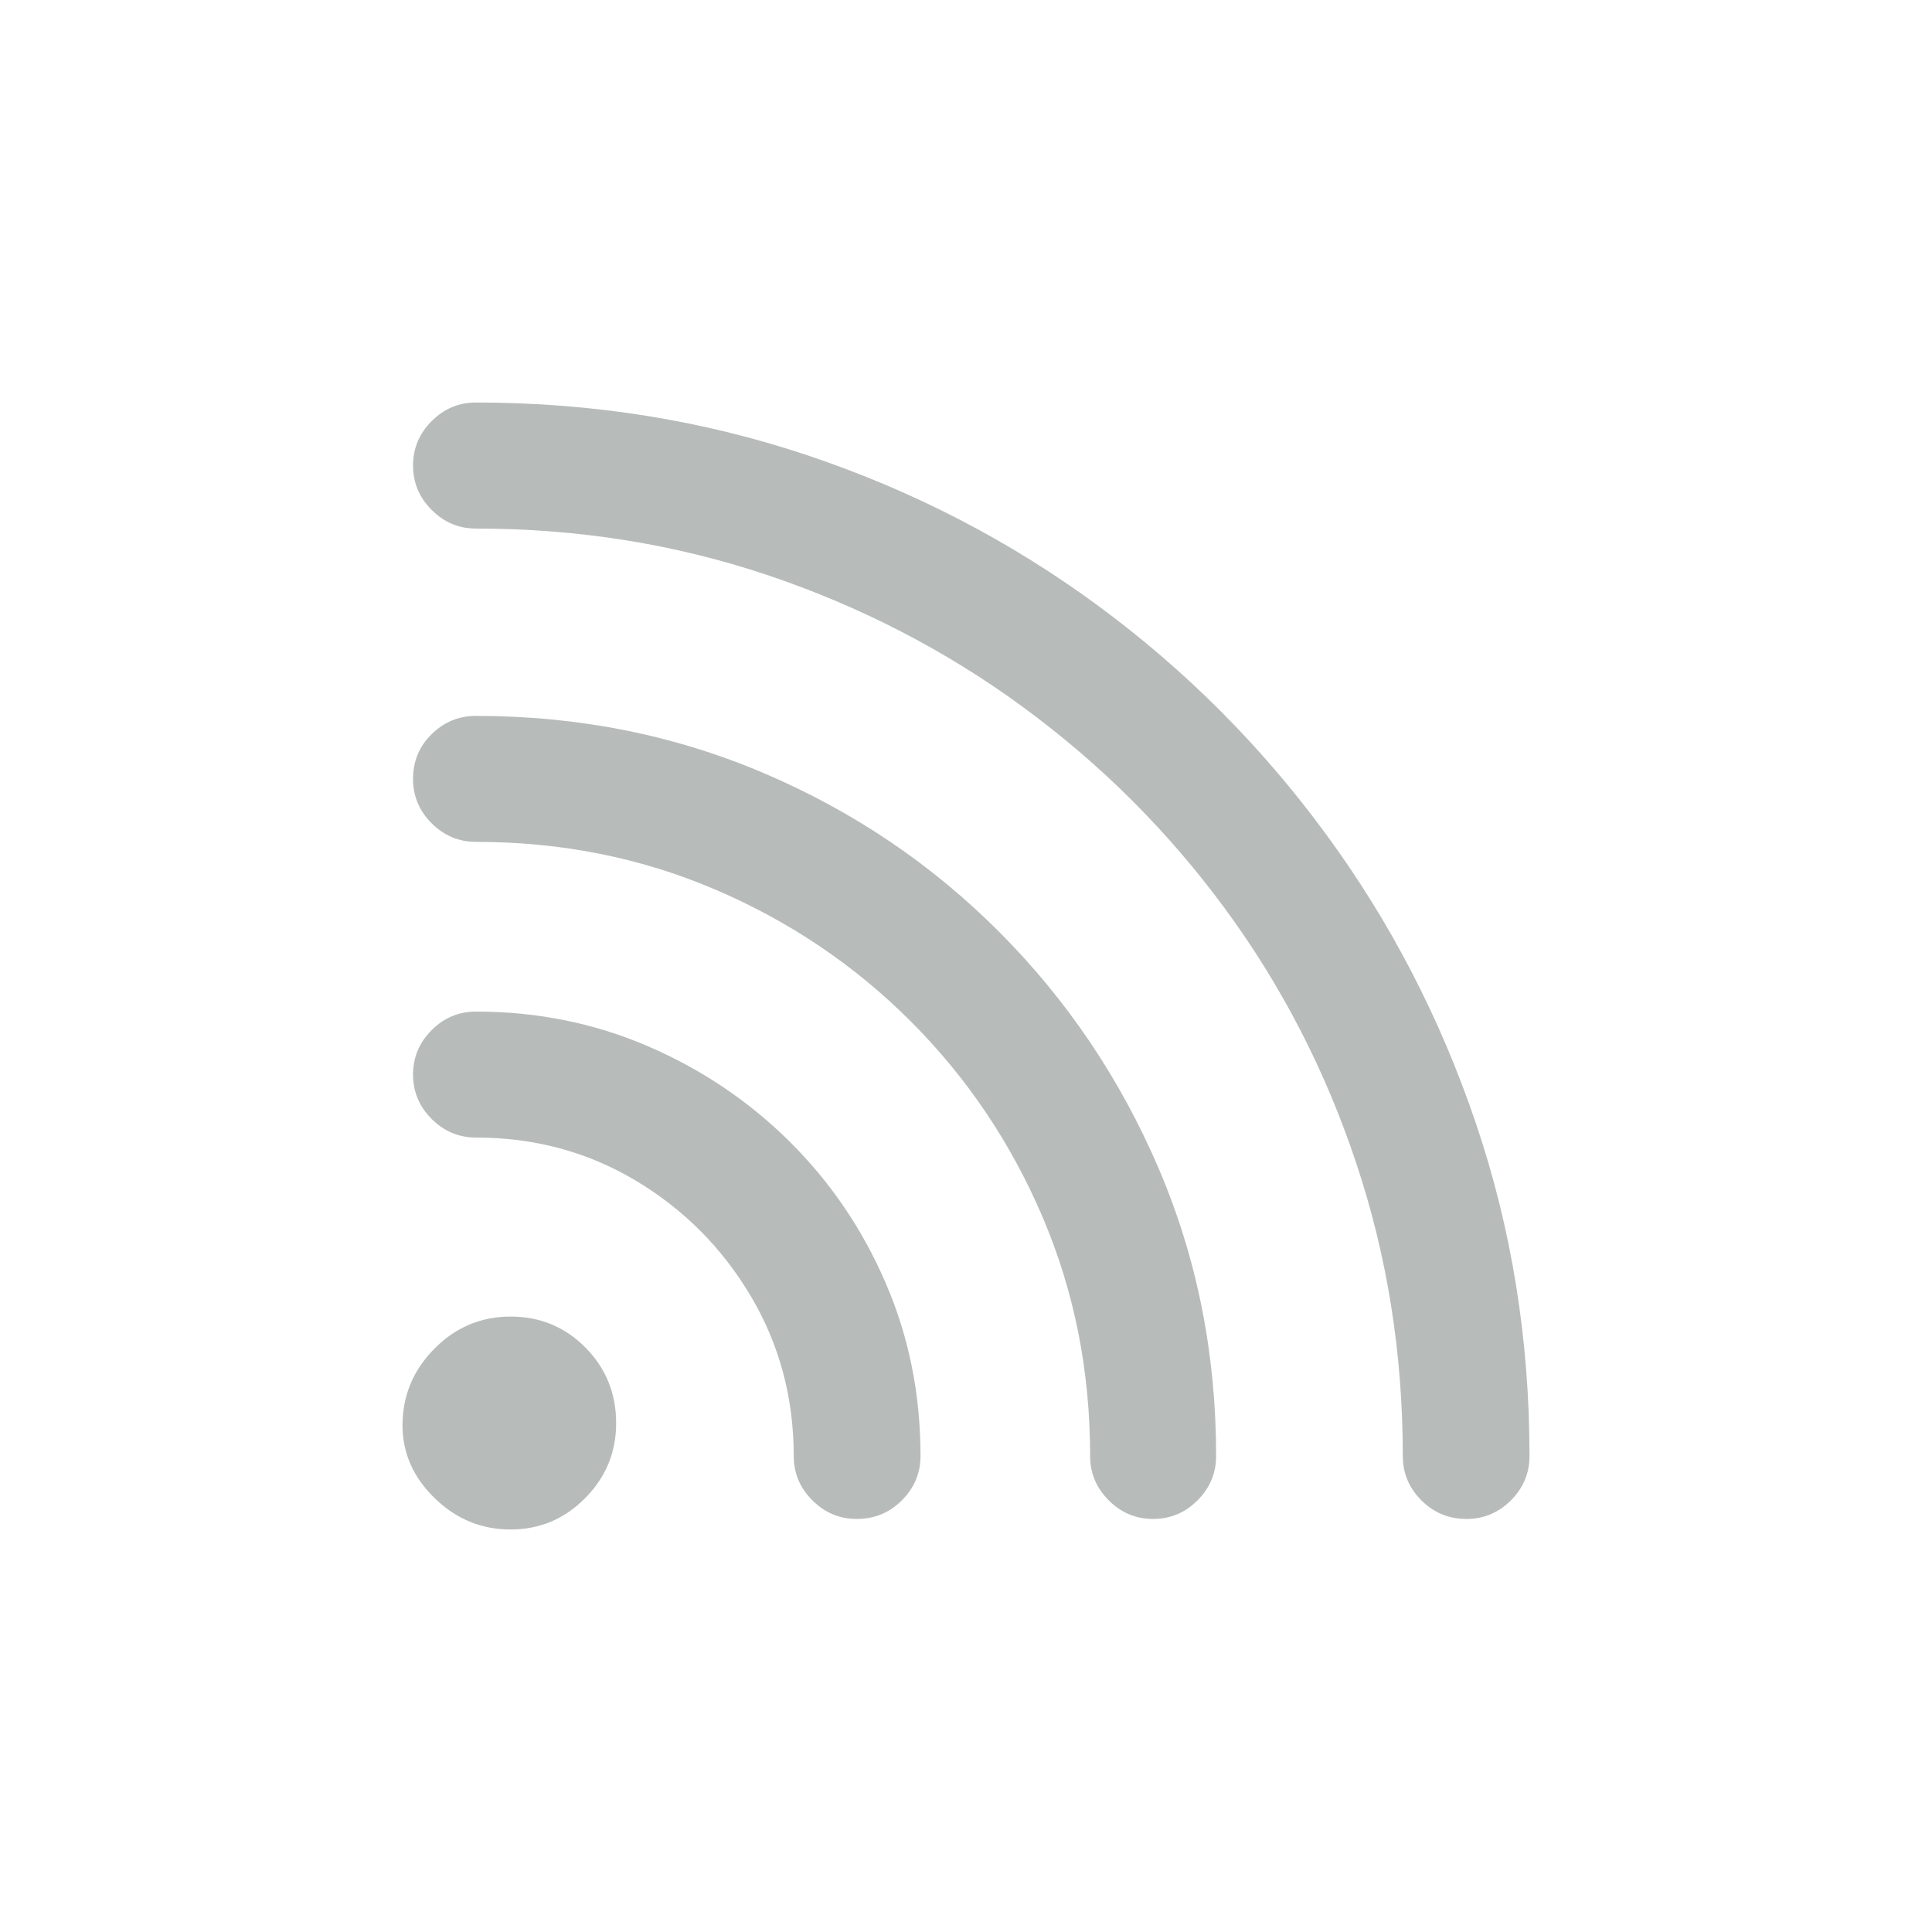
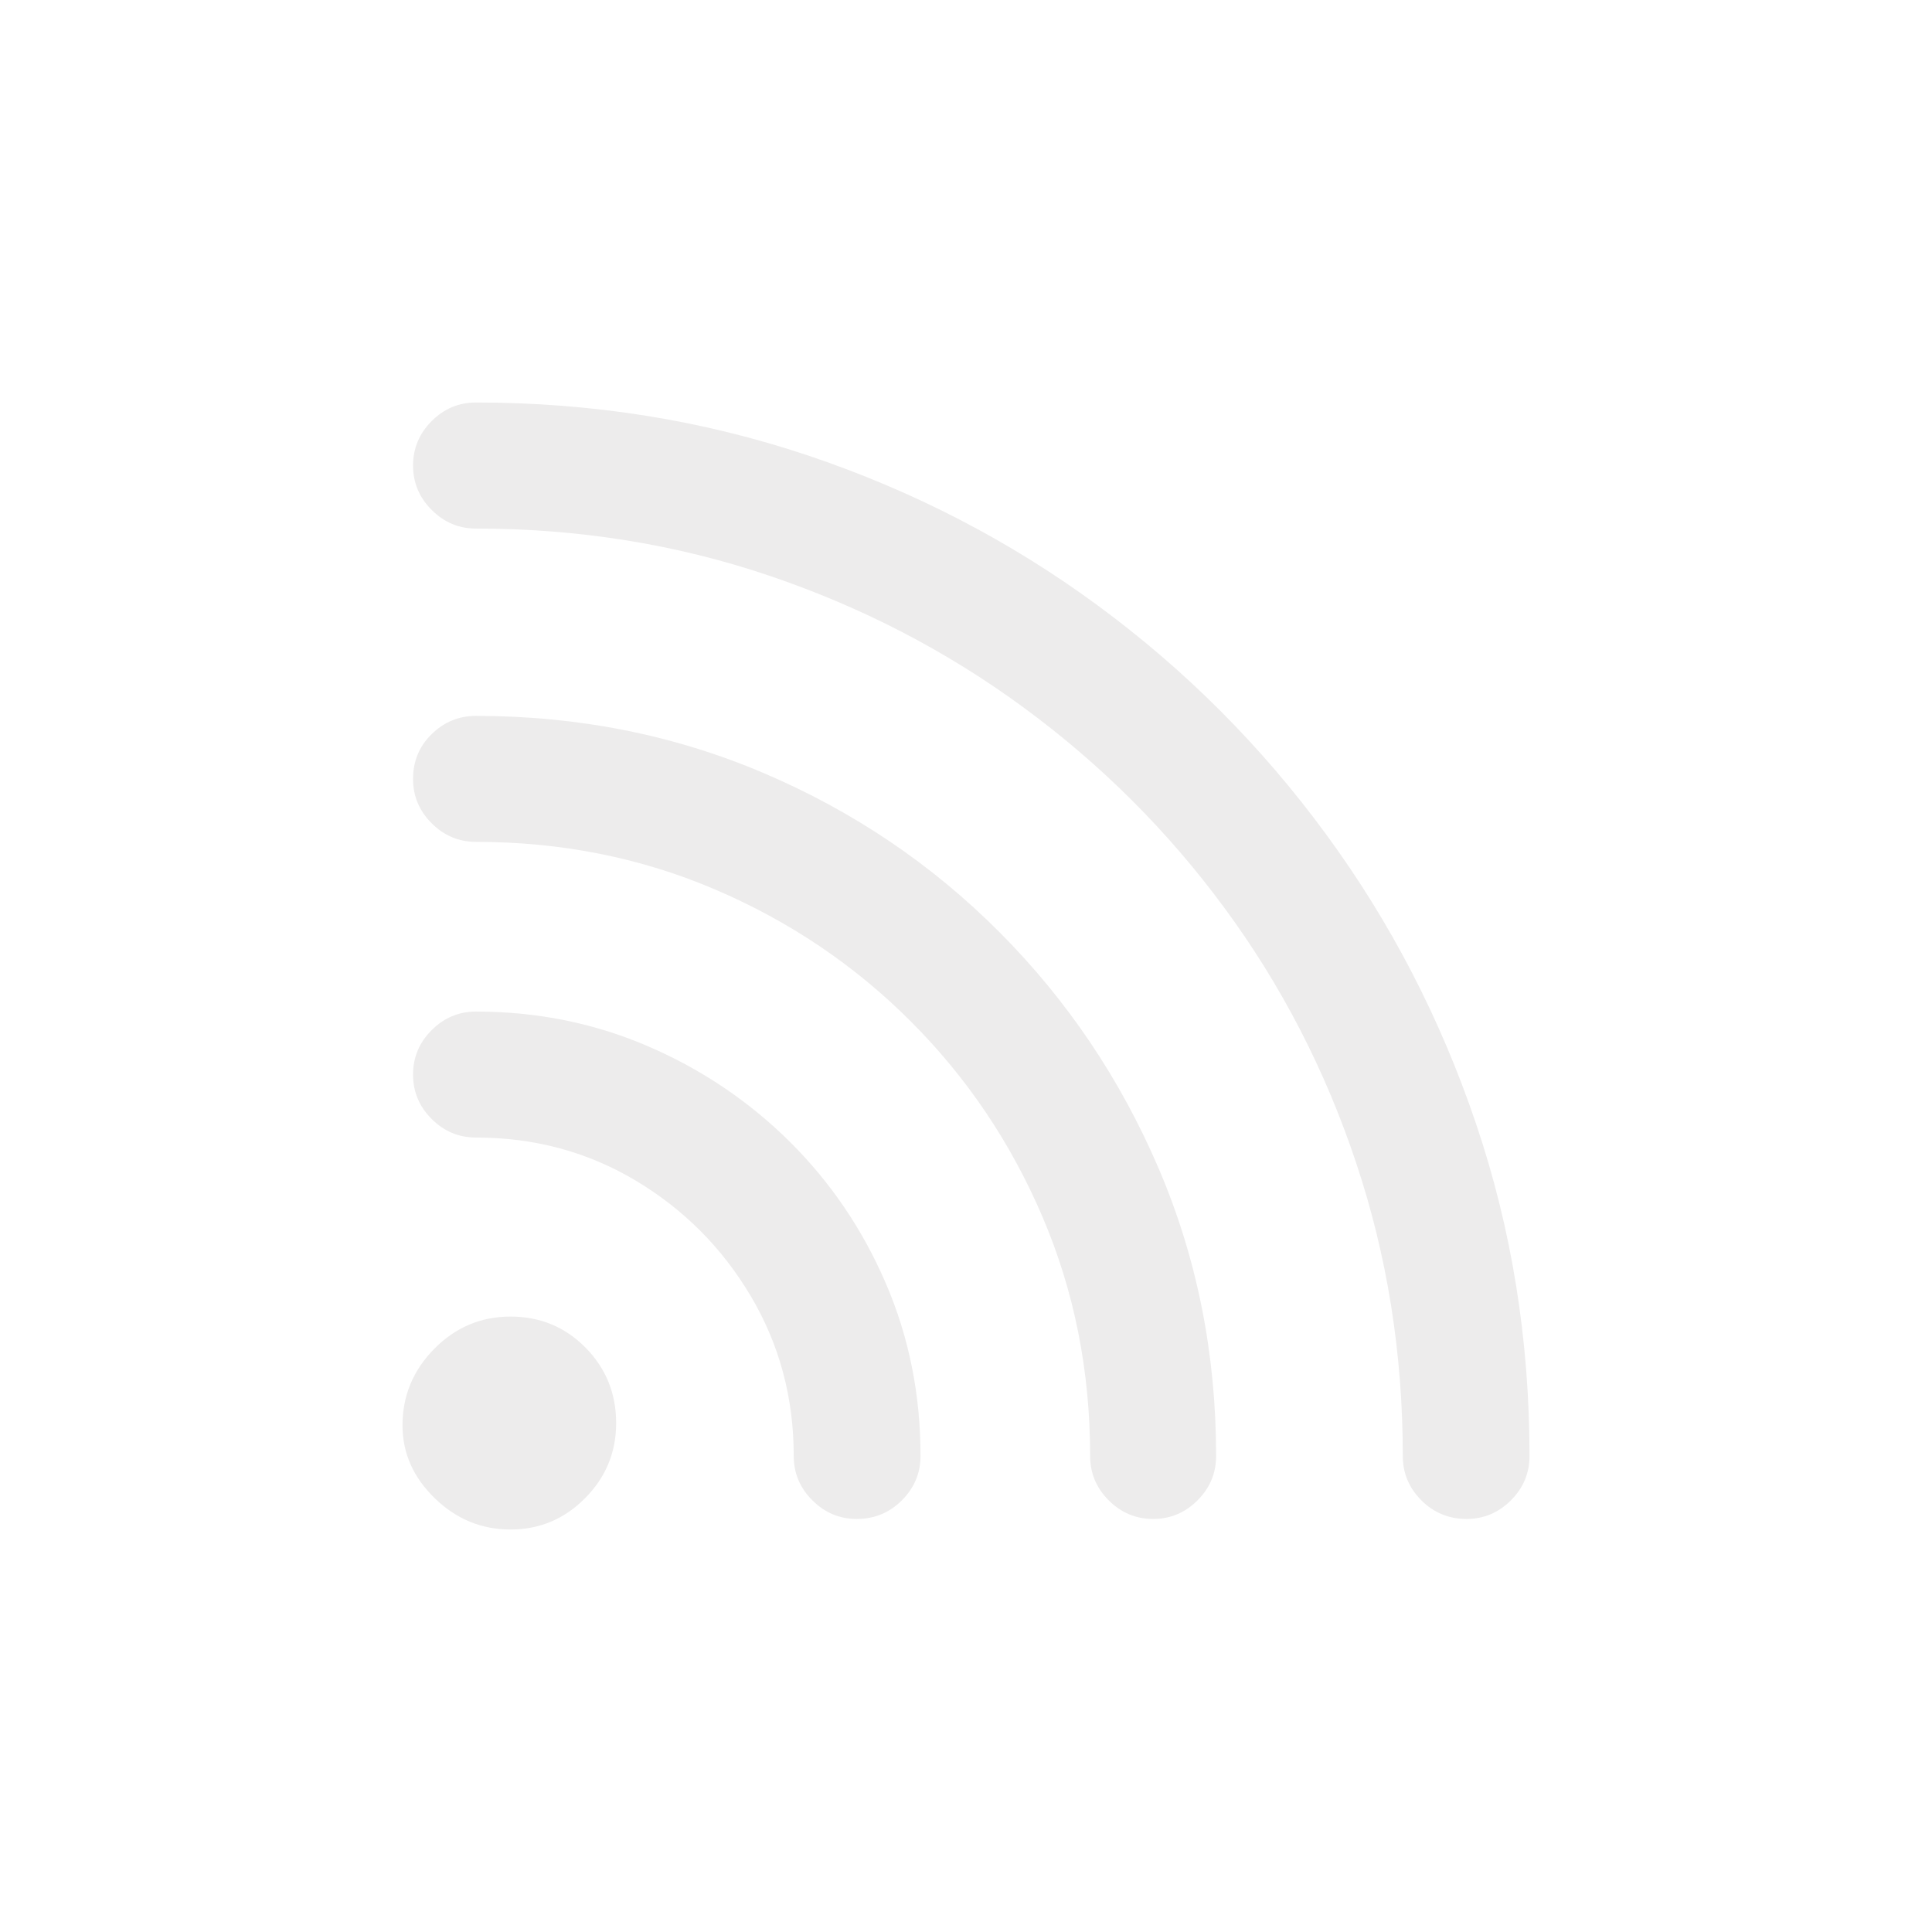
<svg xmlns="http://www.w3.org/2000/svg" width="24px" height="24px" viewBox="0 0 24 24" version="1.1">
  <g id="rss" stroke="none" stroke-width="1" fill="none" fill-rule="evenodd">
-     <path d="M6.342,19 C5.98,19 5.666,18.87 5.399,18.61 C5.133,18.351 5,18.05 5,17.706 C5,17.339 5.132,17.022 5.395,16.755 C5.658,16.489 5.973,16.355 6.342,16.355 C6.71,16.355 7.02,16.484 7.274,16.741 C7.527,16.998 7.654,17.31 7.654,17.679 C7.654,18.04 7.526,18.351 7.269,18.61 C7.012,18.87 6.703,19 6.342,19 Z M5.131,13.349 C5.131,13.135 5.208,12.951 5.362,12.797 C5.516,12.643 5.7,12.566 5.913,12.566 C6.672,12.566 7.385,12.71 8.052,12.998 C8.718,13.285 9.305,13.681 9.812,14.184 C10.319,14.688 10.716,15.273 11.003,15.94 C11.291,16.606 11.435,17.322 11.435,18.087 C11.435,18.3 11.357,18.484 11.203,18.638 C11.049,18.792 10.862,18.869 10.643,18.869 C10.43,18.869 10.246,18.792 10.092,18.638 C9.937,18.484 9.86,18.3 9.86,18.087 C9.86,17.362 9.682,16.7 9.326,16.1 C8.97,15.5 8.493,15.022 7.896,14.665 C7.299,14.309 6.638,14.131 5.913,14.131 C5.7,14.131 5.516,14.054 5.362,13.9 C5.208,13.746 5.131,13.562 5.131,13.349 Z M5.131,9.676 C5.131,9.456 5.208,9.271 5.362,9.12 C5.516,8.969 5.7,8.893 5.913,8.893 C7.183,8.893 8.374,9.13 9.486,9.603 C10.597,10.076 11.574,10.735 12.416,11.58 C13.258,12.425 13.917,13.403 14.393,14.514 C14.869,15.626 15.107,16.816 15.107,18.087 C15.107,18.3 15.03,18.484 14.876,18.638 C14.722,18.792 14.538,18.869 14.324,18.869 C14.111,18.869 13.927,18.792 13.773,18.638 C13.619,18.484 13.542,18.3 13.542,18.087 C13.542,17.03 13.345,16.04 12.951,15.118 C12.557,14.195 12.011,13.385 11.313,12.687 C10.615,11.989 9.805,11.443 8.882,11.049 C7.96,10.655 6.97,10.458 5.913,10.458 C5.7,10.458 5.516,10.381 5.362,10.227 C5.208,10.073 5.131,9.889 5.131,9.676 Z M5.131,5.783 C5.131,5.57 5.208,5.386 5.362,5.231 C5.516,5.077 5.7,5 5.913,5 C7.356,5 8.732,5.22 10.04,5.659 C11.349,6.099 12.547,6.72 13.636,7.521 C14.725,8.322 15.67,9.269 16.471,10.361 C17.272,11.452 17.894,12.652 18.336,13.96 C18.779,15.268 19,16.643 19,18.087 C19,18.3 18.923,18.484 18.769,18.638 C18.614,18.792 18.431,18.869 18.218,18.869 C17.998,18.869 17.811,18.792 17.657,18.638 C17.503,18.484 17.426,18.3 17.426,18.087 C17.426,16.815 17.233,15.603 16.848,14.45 C16.464,13.296 15.919,12.241 15.213,11.282 C14.508,10.324 13.675,9.493 12.713,8.787 C11.752,8.082 10.696,7.536 9.546,7.148 C8.395,6.76 7.185,6.566 5.913,6.566 C5.7,6.566 5.516,6.489 5.362,6.334 C5.208,6.18 5.131,5.996 5.131,5.783 Z" id="Shape" fill="#B7BBB9" fill-rule="nonzero" />
+     <path d="M6.342,19 C5.98,19 5.666,18.87 5.399,18.61 C5.133,18.351 5,18.05 5,17.706 C5,17.339 5.132,17.022 5.395,16.755 C5.658,16.489 5.973,16.355 6.342,16.355 C6.71,16.355 7.02,16.484 7.274,16.741 C7.527,16.998 7.654,17.31 7.654,17.679 C7.654,18.04 7.526,18.351 7.269,18.61 C7.012,18.87 6.703,19 6.342,19 Z M5.131,13.349 C5.131,13.135 5.208,12.951 5.362,12.797 C5.516,12.643 5.7,12.566 5.913,12.566 C6.672,12.566 7.385,12.71 8.052,12.998 C8.718,13.285 9.305,13.681 9.812,14.184 C10.319,14.688 10.716,15.273 11.003,15.94 C11.291,16.606 11.435,17.322 11.435,18.087 C11.435,18.3 11.357,18.484 11.203,18.638 C11.049,18.792 10.862,18.869 10.643,18.869 C10.43,18.869 10.246,18.792 10.092,18.638 C9.937,18.484 9.86,18.3 9.86,18.087 C9.86,17.362 9.682,16.7 9.326,16.1 C8.97,15.5 8.493,15.022 7.896,14.665 C7.299,14.309 6.638,14.131 5.913,14.131 C5.7,14.131 5.516,14.054 5.362,13.9 C5.208,13.746 5.131,13.562 5.131,13.349 Z M5.131,9.676 C5.131,9.456 5.208,9.271 5.362,9.12 C5.516,8.969 5.7,8.893 5.913,8.893 C7.183,8.893 8.374,9.13 9.486,9.603 C10.597,10.076 11.574,10.735 12.416,11.58 C13.258,12.425 13.917,13.403 14.393,14.514 C14.869,15.626 15.107,16.816 15.107,18.087 C15.107,18.3 15.03,18.484 14.876,18.638 C14.722,18.792 14.538,18.869 14.324,18.869 C14.111,18.869 13.927,18.792 13.773,18.638 C13.619,18.484 13.542,18.3 13.542,18.087 C13.542,17.03 13.345,16.04 12.951,15.118 C12.557,14.195 12.011,13.385 11.313,12.687 C10.615,11.989 9.805,11.443 8.882,11.049 C7.96,10.655 6.97,10.458 5.913,10.458 C5.7,10.458 5.516,10.381 5.362,10.227 C5.208,10.073 5.131,9.889 5.131,9.676 Z M5.131,5.783 C5.131,5.57 5.208,5.386 5.362,5.231 C5.516,5.077 5.7,5 5.913,5 C7.356,5 8.732,5.22 10.04,5.659 C11.349,6.099 12.547,6.72 13.636,7.521 C14.725,8.322 15.67,9.269 16.471,10.361 C17.272,11.452 17.894,12.652 18.336,13.96 C18.779,15.268 19,16.643 19,18.087 C19,18.3 18.923,18.484 18.769,18.638 C18.614,18.792 18.431,18.869 18.218,18.869 C17.998,18.869 17.811,18.792 17.657,18.638 C17.503,18.484 17.426,18.3 17.426,18.087 C17.426,16.815 17.233,15.603 16.848,14.45 C16.464,13.296 15.919,12.241 15.213,11.282 C14.508,10.324 13.675,9.493 12.713,8.787 C11.752,8.082 10.696,7.536 9.546,7.148 C8.395,6.76 7.185,6.566 5.913,6.566 C5.7,6.566 5.516,6.489 5.362,6.334 C5.208,6.18 5.131,5.996 5.131,5.783 Z" id="Shape" fill="#EDECEC" fill-rule="nonzero" />
  </g>
</svg>
